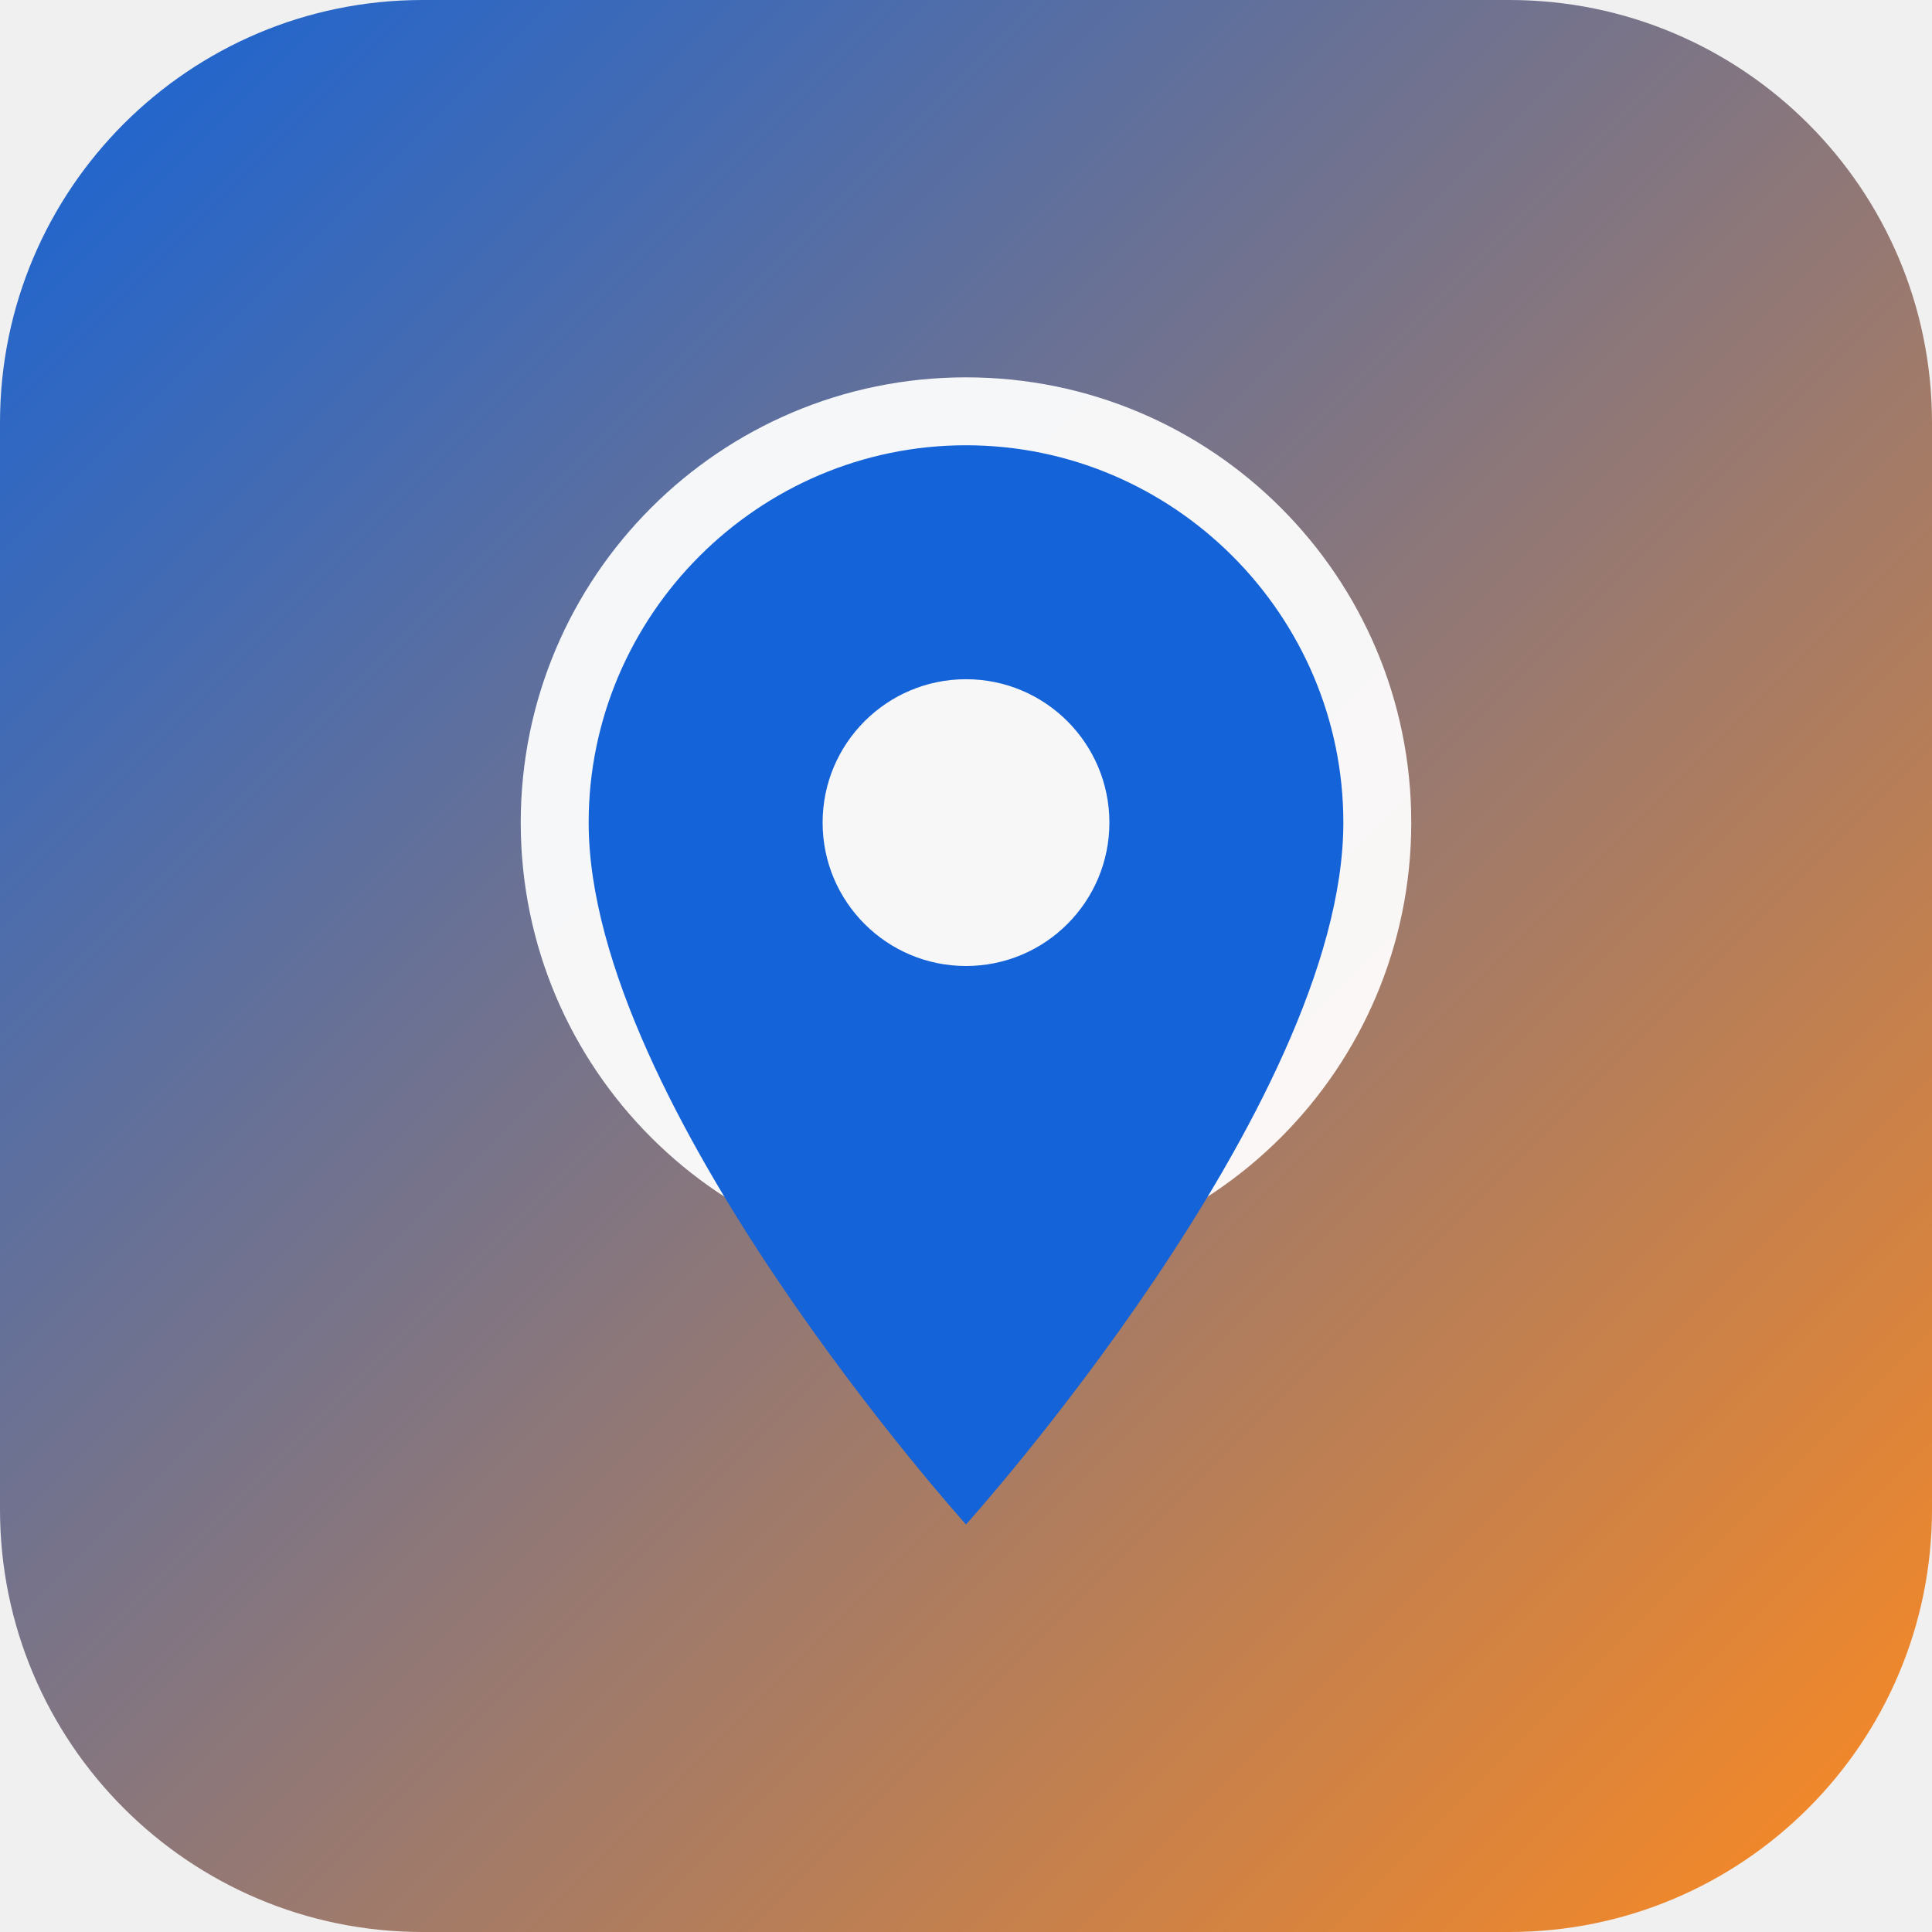
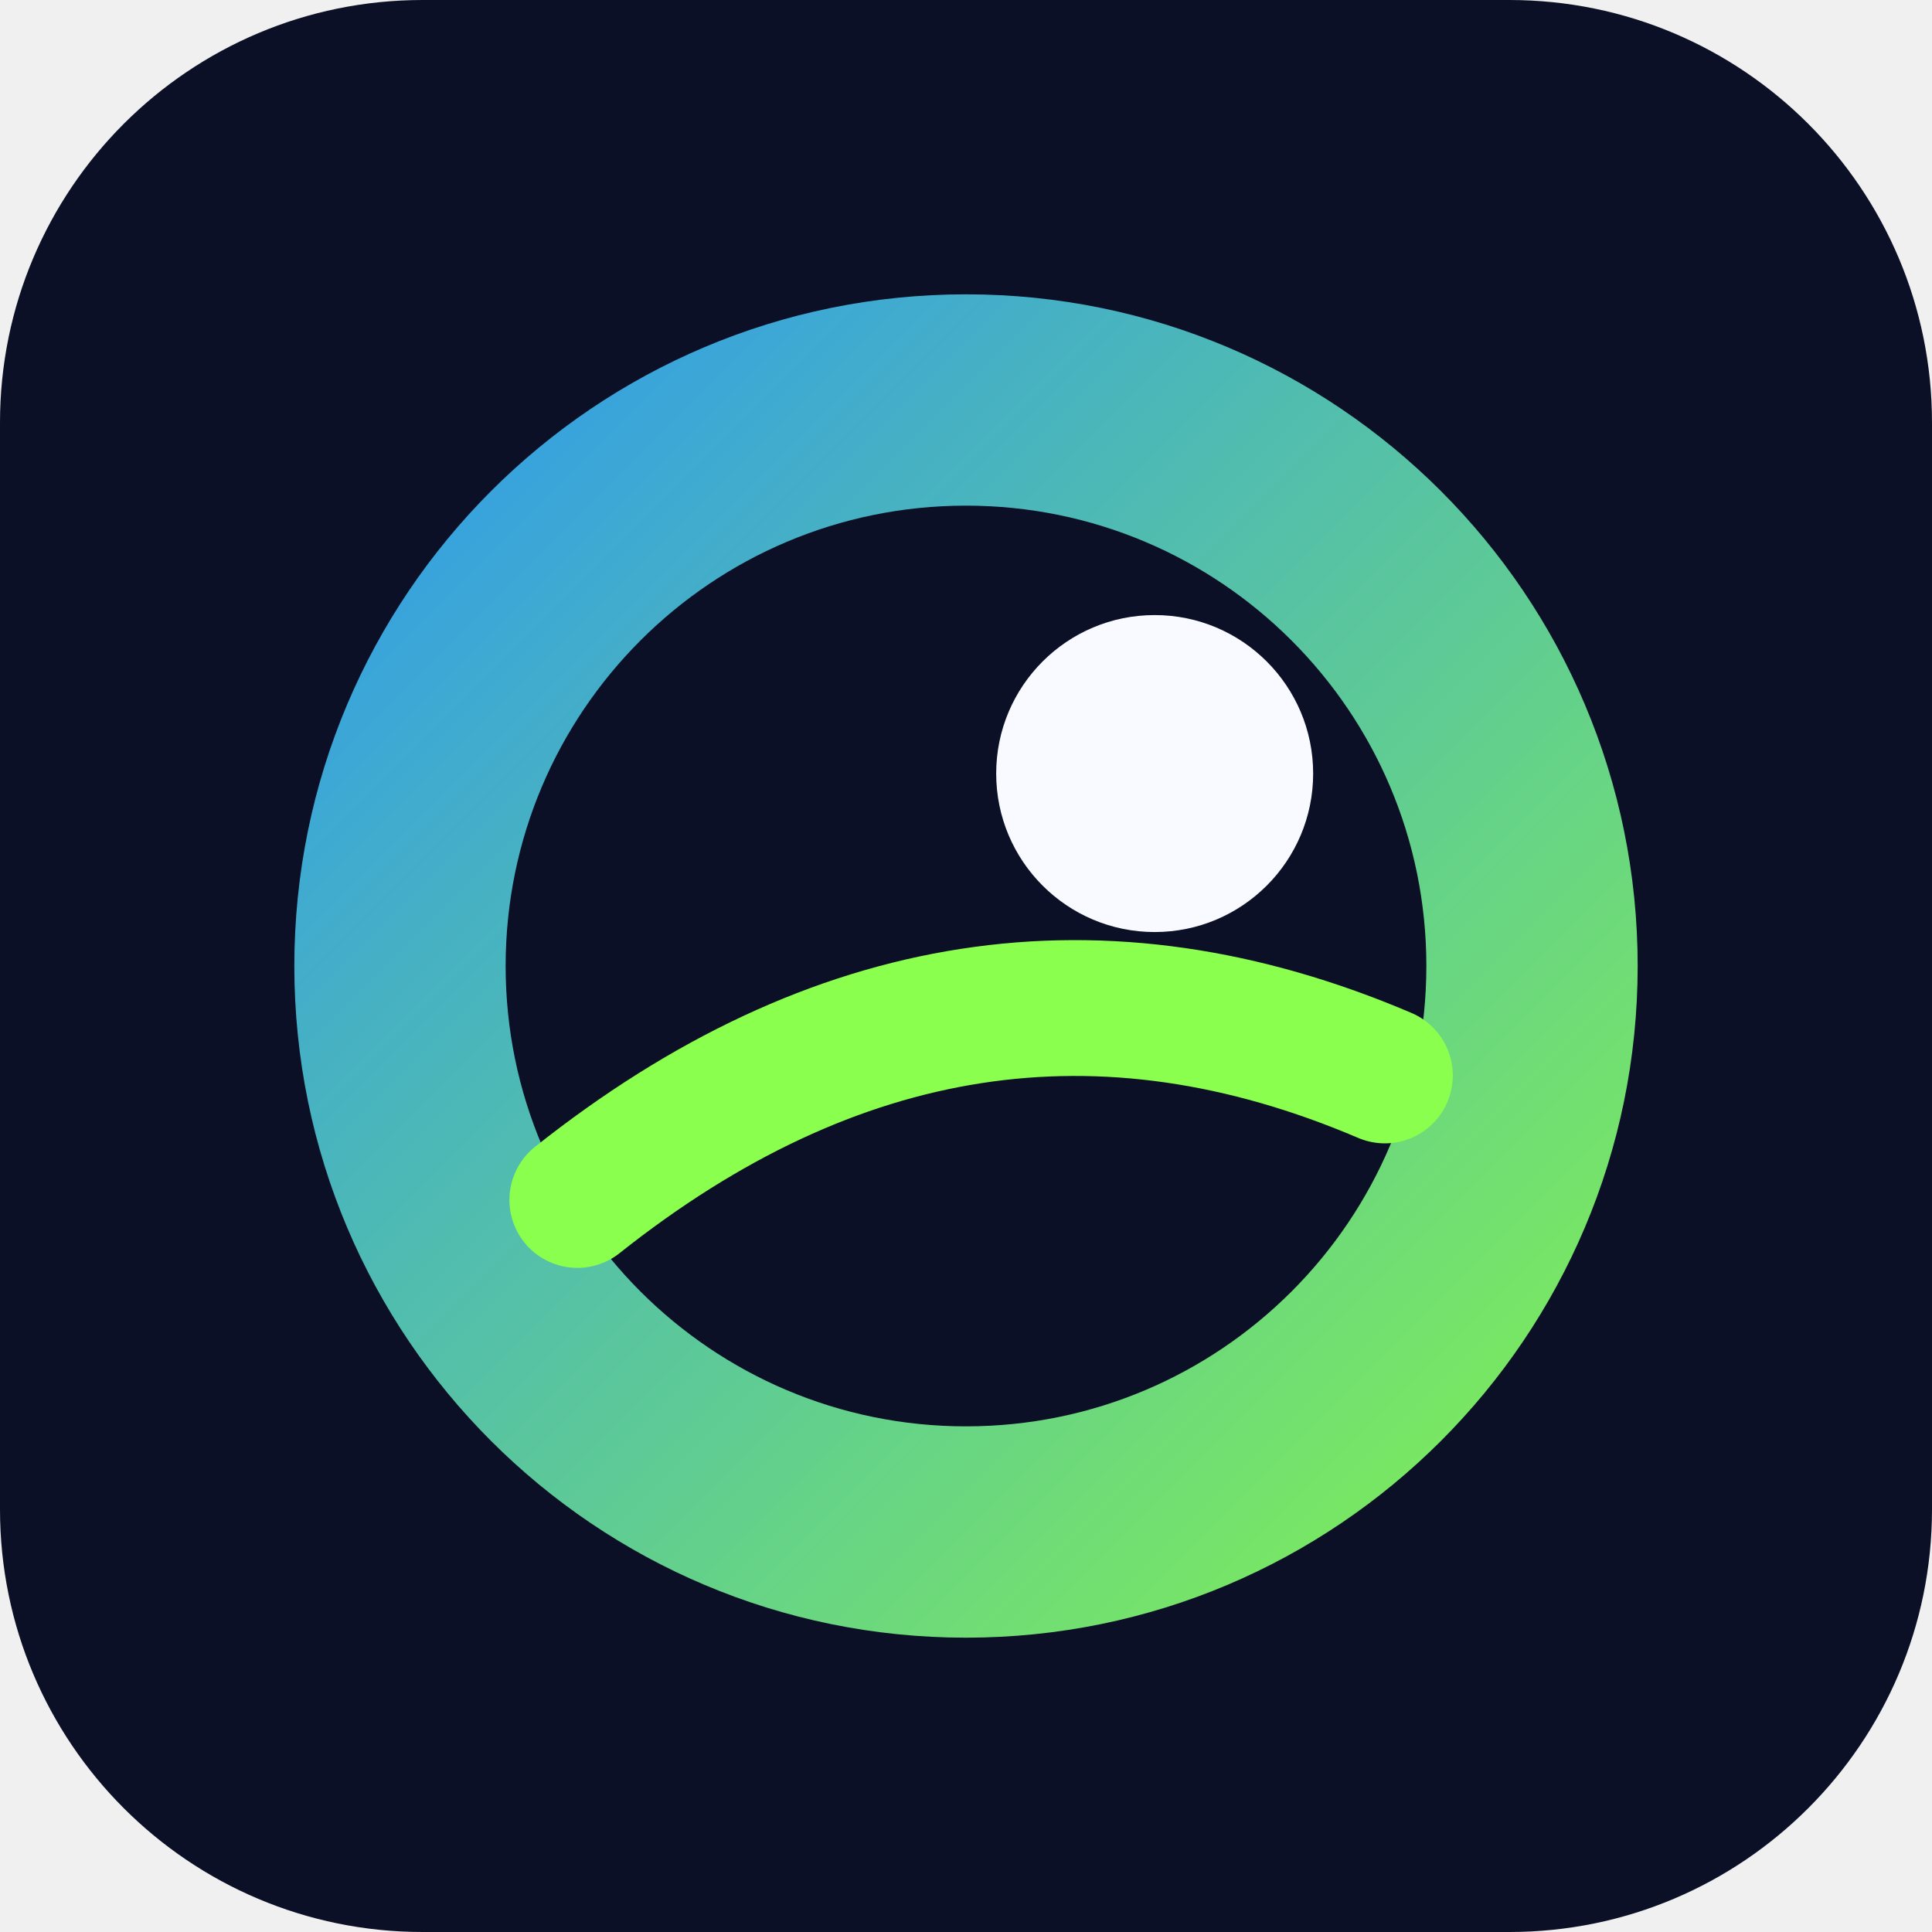
<svg xmlns="http://www.w3.org/2000/svg" viewBox="0 0 512 512">
  <defs>
    <linearGradient id="g" x1="0" x2="1" y1="0" y2="1">
-       <stop stop-color="#1463d8" />
-       <stop offset="1" stop-color="#ff8a1f" />
+       <stop stop-color="#2D9CFF" />
+       <stop offset="1" stop-color="#8BFF4D" />
    </linearGradient>
  </defs>
-   <rect width="512" height="512" rx="112" fill="url(#g)" />
-   <circle cx="256" cy="218" r="118" fill="white" opacity=".94" />
-   <path d="M256 118c-55 0-100 45-100 100 0 75 100 186 100 186s100-111 100-186c0-55-45-100-100-100zm0 138a38 38 0 1 1 0-76 38 38 0 0 1 0 76z" fill="#1463d8" />
+   <rect width="512" height="512" rx="112" fill="#0B1026" />
+   <circle cx="256" cy="256" r="178" fill="url(#g)" opacity=".95" />
+   <circle cx="256" cy="256" r="122" fill="#0B1026" />
+   <circle cx="306" cy="205" r="42" fill="#F8FAFF" />
+   <path d="M153 318c68-54 139-65 214-33" stroke="#8BFF4D" stroke-width="36" stroke-linecap="round" fill="none" />
</svg>
